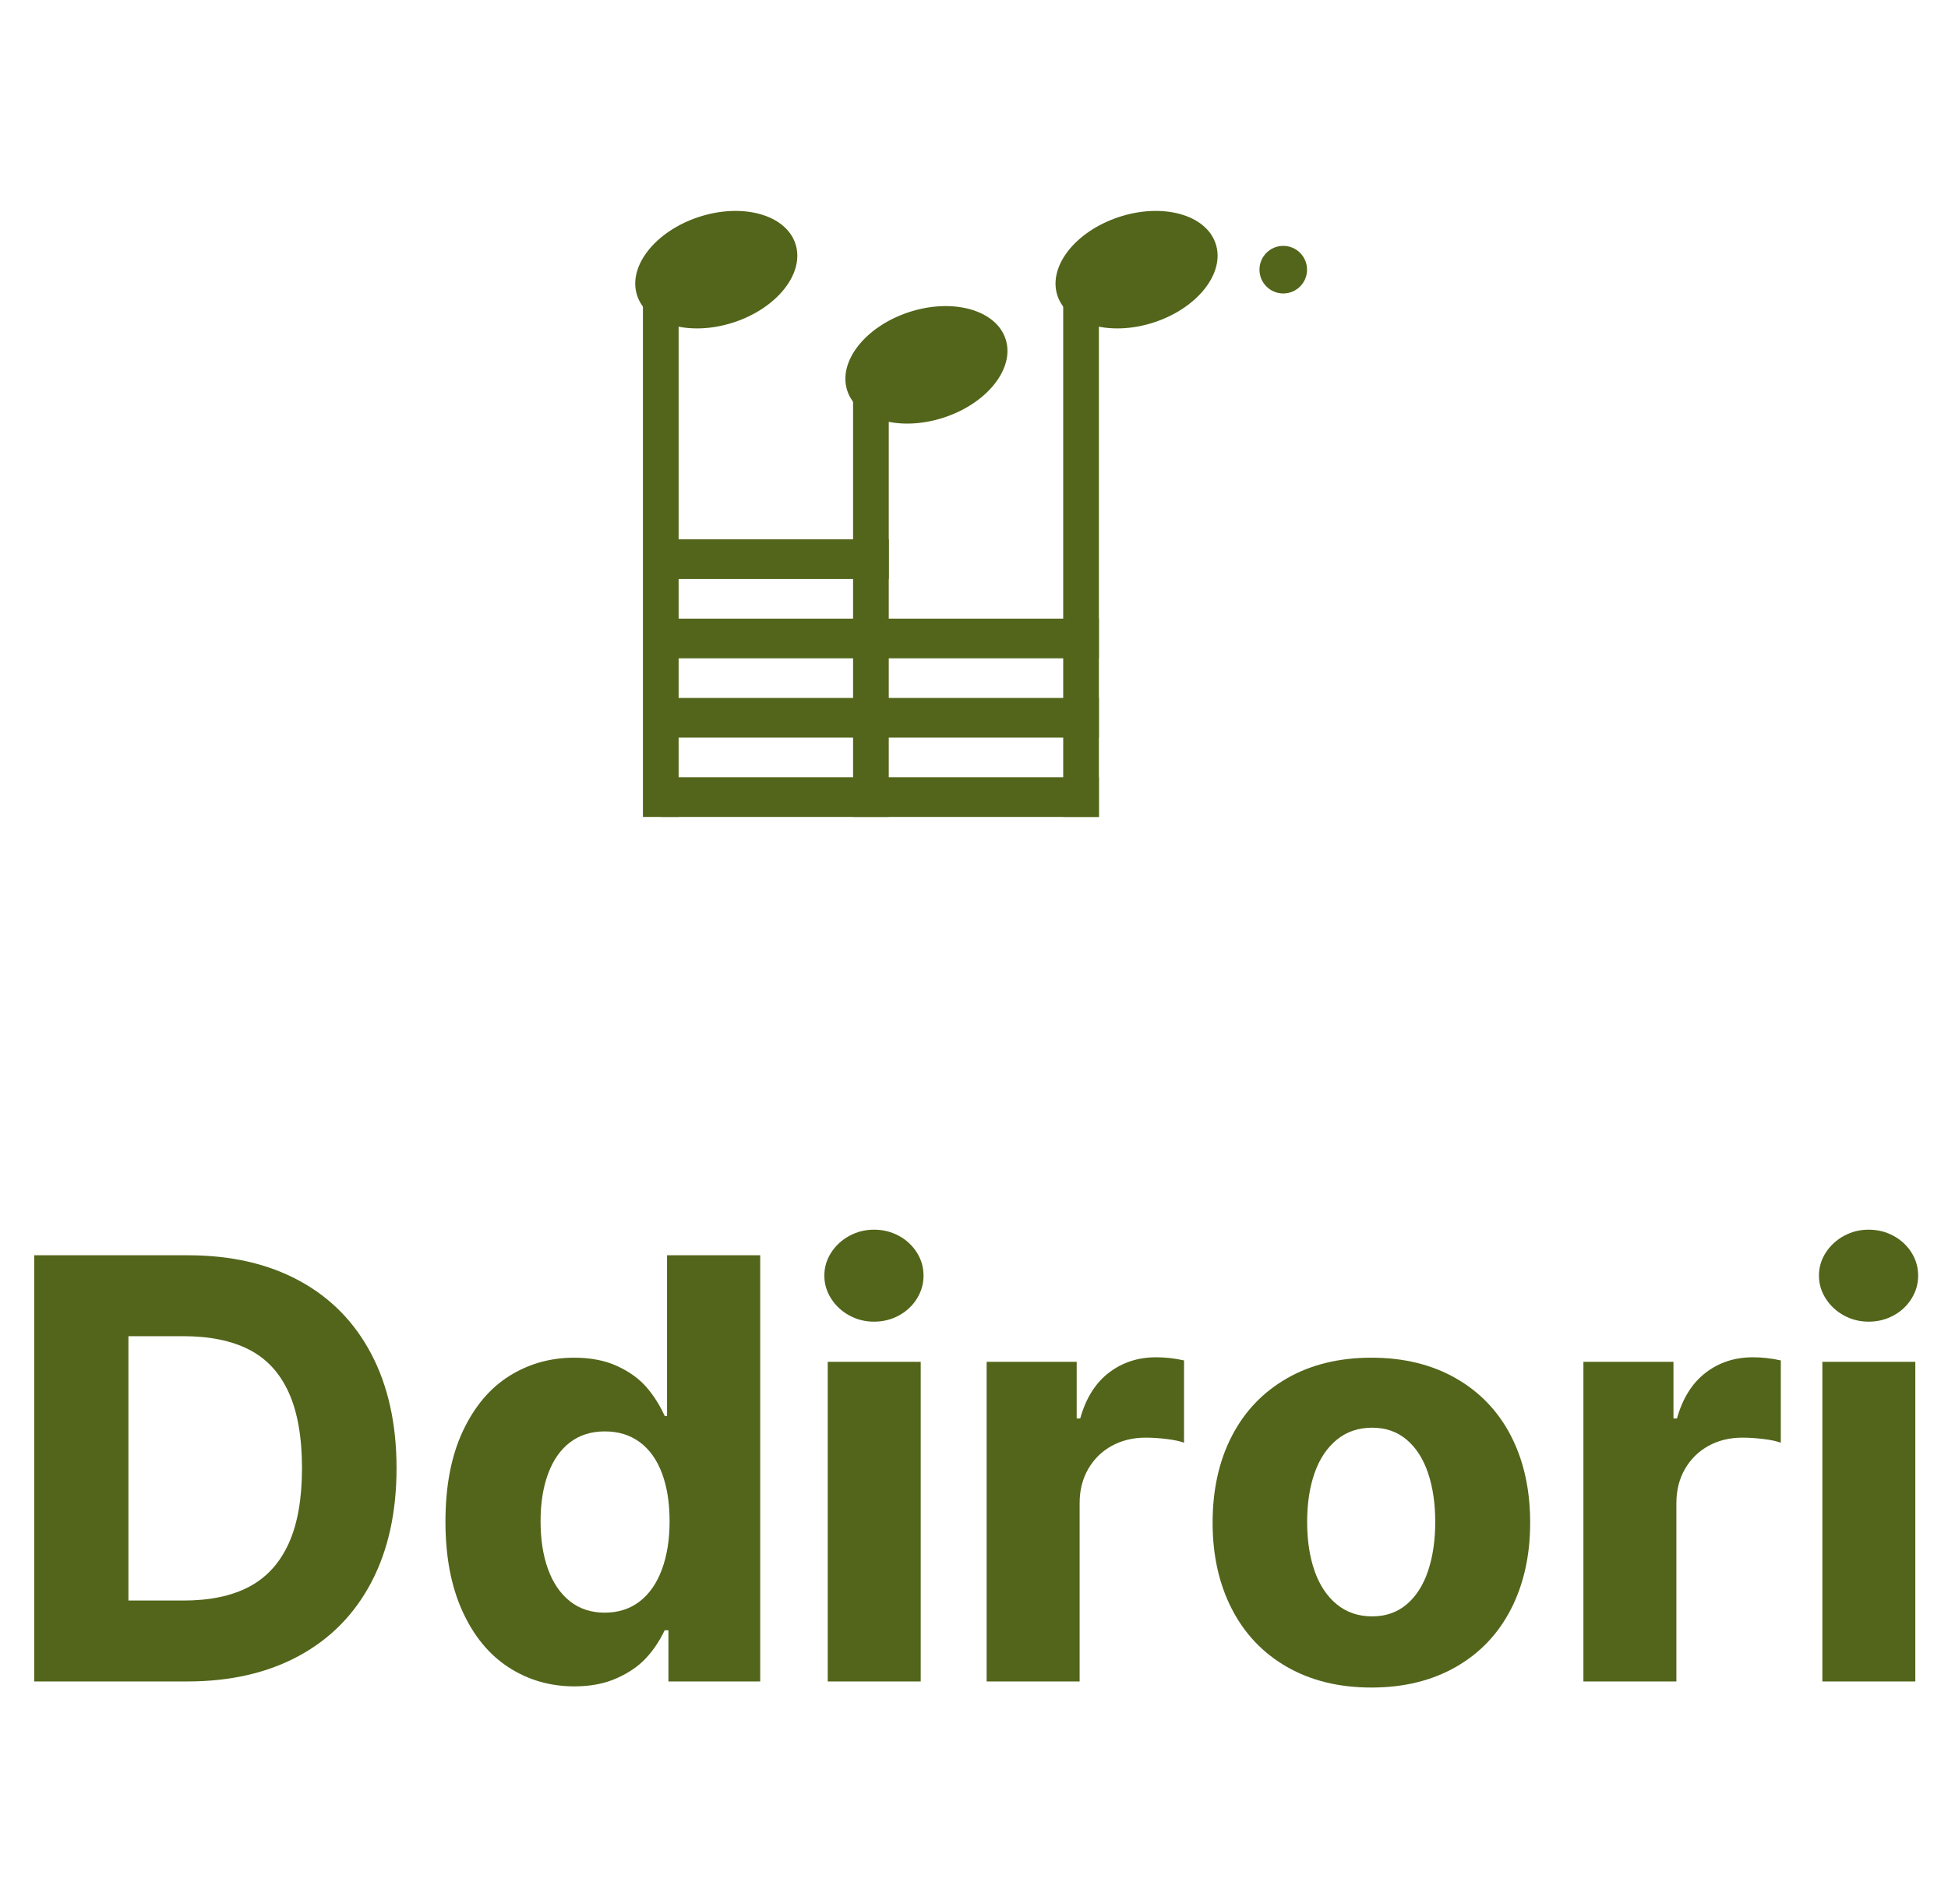
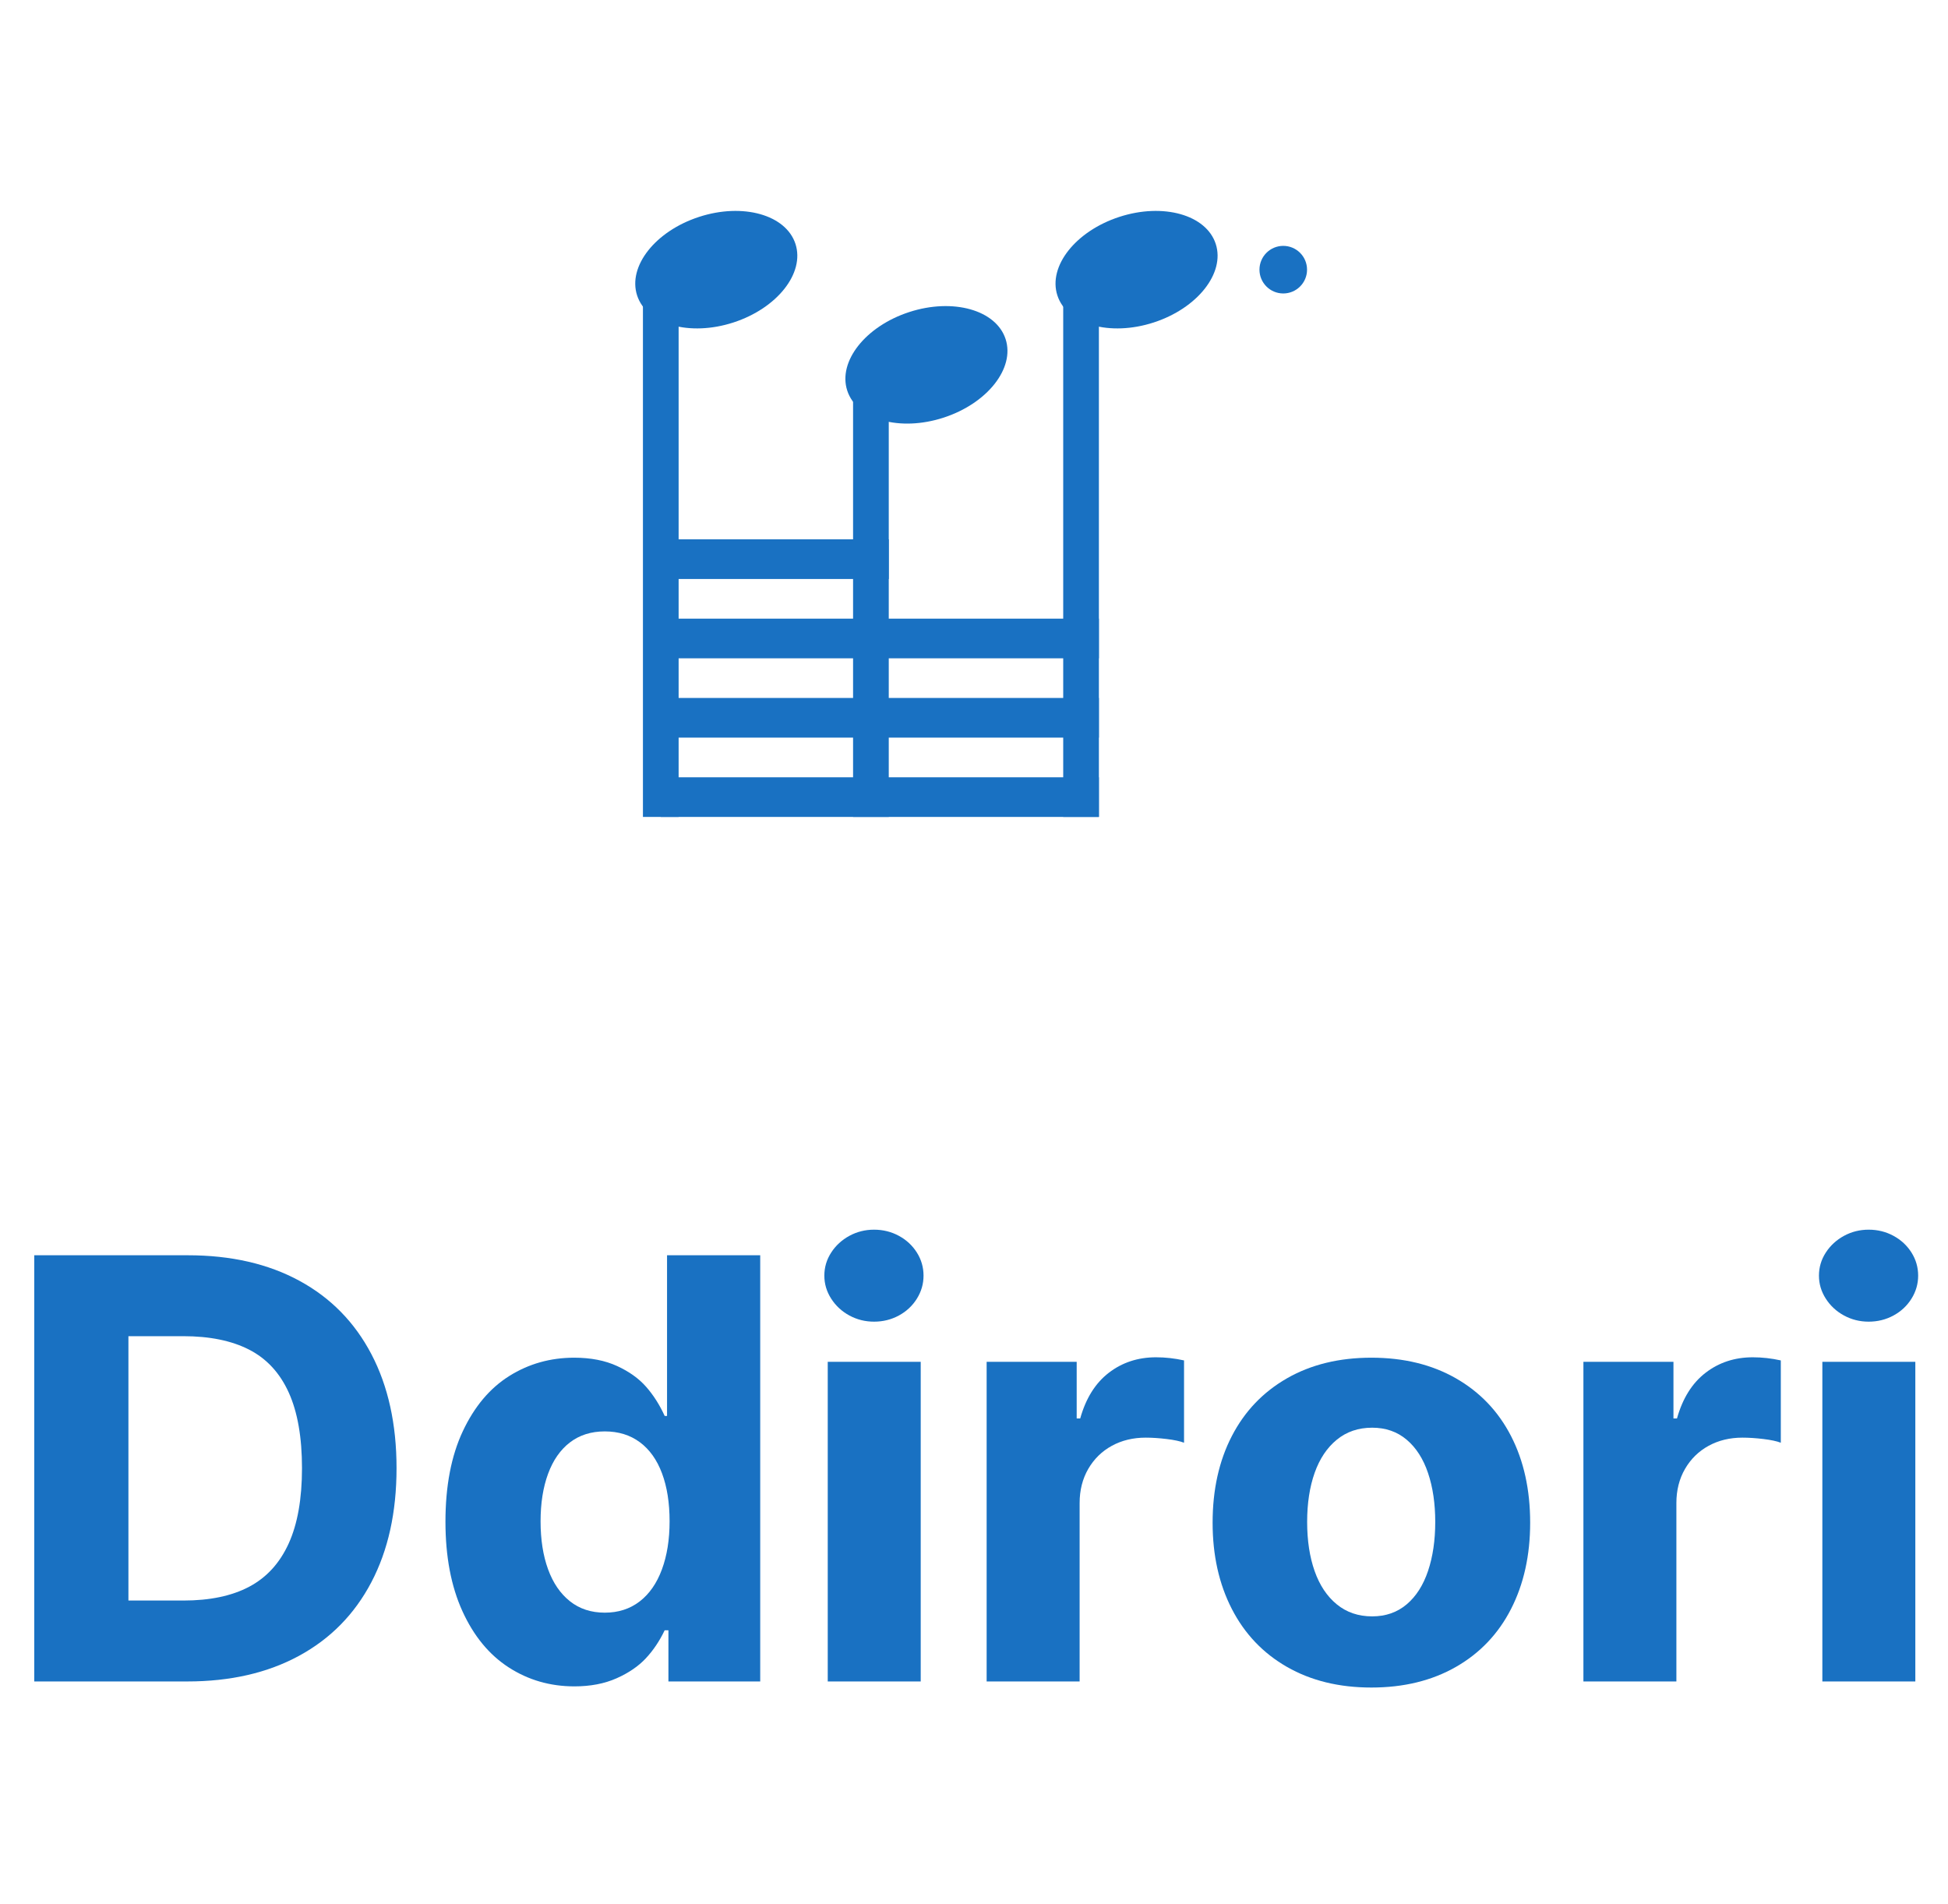
- <svg xmlns="http://www.w3.org/2000/svg" viewBox="0 0 245.66 240" role="img" aria-label="Ddirori" style="color:#52651A">
+ <svg xmlns="http://www.w3.org/2000/svg" viewBox="0 0 245.66 240" role="img" aria-label="Ddirori" style="color:#1971C2">
  <g transform="translate(58.83 0) scale(.5)" fill="currentColor">
    <rect width="100%" height="100%" fill="none" />
    <g fill="currentColor">
      <g data-rhythm="64-64-dotted32">
        <ellipse cx="63" cy="68" rx="21" ry="14" transform="rotate(-18 63 68)" />
        <ellipse cx="116" cy="92" rx="21" ry="14" transform="rotate(-18 116 92)" />
        <ellipse cx="169" cy="68" rx="21" ry="14" transform="rotate(-18 169 68)" />
        <circle data-role="augmentation-dot" cx="206" cy="68" r="6" />
        <path d="M49 68V206M102 92V206M155 68V206" fill="none" stroke="currentColor" stroke-width="9" />
        <g data-role="shared-beams">
          <rect x="49" y="156" width="110.5" height="10" />
          <rect x="49" y="176" width="110.5" height="10" />
          <rect x="49" y="196" width="110.5" height="10" />
        </g>
        <rect data-role="partial-fourth-beam" x="49" y="136" width="57.5" height="10" />
      </g>
    </g>
  </g>
  <g transform="translate(0.00 132)" fill="currentColor">
    <path d="M9.501 80.0V69.798H23.123Q28.134 69.798 31.422 68.059Q34.71 66.32 36.397 62.624Q38.084 58.929 38.084 53.108Q38.084 47.263 36.41 43.567Q34.736 39.872 31.425 38.169Q28.113 36.467 23.104 36.467H9.254V26.266H23.697Q31.833 26.266 37.755 29.482Q43.677 32.697 46.842 38.746Q50.007 44.795 50.007 53.108Q50.007 61.445 46.829 67.494Q43.652 73.543 37.704 76.771Q31.756 80.0 23.617 80.0ZM16.195 80.0H4.32V26.266H16.195Z" />
    <path d="M56.176 59.863Q56.176 53.113 58.365 48.449Q60.555 43.785 64.231 41.483Q67.907 39.18 72.414 39.18Q75.536 39.18 77.825 40.232Q80.113 41.284 81.496 42.865Q82.879 44.446 83.822 46.523H84.12V26.266H95.87V80.0H84.294V73.546H83.822Q82.854 75.573 81.447 77.081Q80.039 78.588 77.75 79.604Q75.461 80.62 72.438 80.62Q67.858 80.62 64.157 78.231Q60.457 75.842 58.316 71.141Q56.176 66.44 56.176 59.863ZM84.441 59.812Q84.441 56.314 83.485 53.759Q82.529 51.203 80.691 49.838Q78.853 48.473 76.27 48.473Q73.686 48.473 71.873 49.863Q70.059 51.254 69.115 53.822Q68.171 56.39 68.171 59.812Q68.171 63.26 69.115 65.854Q70.059 68.447 71.873 69.887Q73.686 71.327 76.27 71.327Q78.828 71.327 80.666 69.912Q82.504 68.497 83.472 65.879Q84.441 63.262 84.441 59.812Z" />
    <path d="M104.385 39.699H116.11V80.0H104.385ZM103.957 28.838Q103.957 27.258 104.82 25.926Q105.683 24.594 107.114 23.816Q108.546 23.039 110.223 23.039Q111.926 23.039 113.357 23.816Q114.789 24.594 115.627 25.926Q116.466 27.258 116.466 28.838Q116.466 30.392 115.627 31.738Q114.789 33.083 113.357 33.86Q111.926 34.637 110.223 34.637Q108.546 34.637 107.114 33.86Q105.683 33.083 104.82 31.738Q103.957 30.392 103.957 28.838Z" />
    <path d="M124.424 39.699H135.78V46.84H136.225Q137.289 43.036 139.828 41.083Q142.367 39.129 145.783 39.129Q147.54 39.129 149.318 39.523V49.901Q148.555 49.605 147.123 49.433Q145.69 49.26 144.479 49.26Q142.1 49.26 140.215 50.288Q138.331 51.317 137.24 53.199Q136.15 55.082 136.15 57.509V80.0H124.424Z" />
    <path d="M152.921 59.986Q152.921 53.752 155.345 49.063Q157.768 44.375 162.305 41.777Q166.841 39.18 172.945 39.18Q179.049 39.18 183.598 41.777Q188.146 44.375 190.557 49.063Q192.967 53.752 192.967 59.986Q192.967 66.146 190.557 70.859Q188.146 75.572 183.598 78.17Q179.049 80.767 172.945 80.767Q166.841 80.767 162.305 78.17Q157.768 75.572 155.345 70.859Q152.921 66.146 152.921 59.986ZM180.997 59.888Q180.997 56.418 180.09 53.727Q179.184 51.035 177.394 49.521Q175.604 48.006 173.043 48.006Q170.433 48.006 168.582 49.521Q166.73 51.035 165.787 53.702Q164.843 56.369 164.843 59.888Q164.843 63.407 165.787 66.086Q166.73 68.765 168.582 70.279Q170.433 71.794 173.043 71.794Q175.604 71.794 177.394 70.279Q179.184 68.765 180.09 66.062Q180.997 63.358 180.997 59.888Z" />
    <path d="M199.682 39.699H211.038V46.84H211.483Q212.547 43.036 215.086 41.083Q217.625 39.129 221.04 39.129Q222.798 39.129 224.576 39.523V49.901Q223.813 49.605 222.38 49.433Q220.948 49.26 219.737 49.26Q217.357 49.26 215.473 50.288Q213.589 51.317 212.498 53.199Q211.407 55.082 211.407 57.509V80.0H199.682Z" />
    <path d="M229.815 39.699H241.54V80.0H229.815ZM229.386 28.838Q229.386 27.258 230.25 25.926Q231.113 24.594 232.544 23.816Q233.975 23.039 235.653 23.039Q237.356 23.039 238.787 23.816Q240.218 24.594 241.057 25.926Q241.896 27.258 241.896 28.838Q241.896 30.392 241.057 31.738Q240.218 33.083 238.787 33.86Q237.356 34.637 235.653 34.637Q233.975 34.637 232.544 33.86Q231.113 33.083 230.25 31.738Q229.386 30.392 229.386 28.838Z" />
  </g>
</svg>
